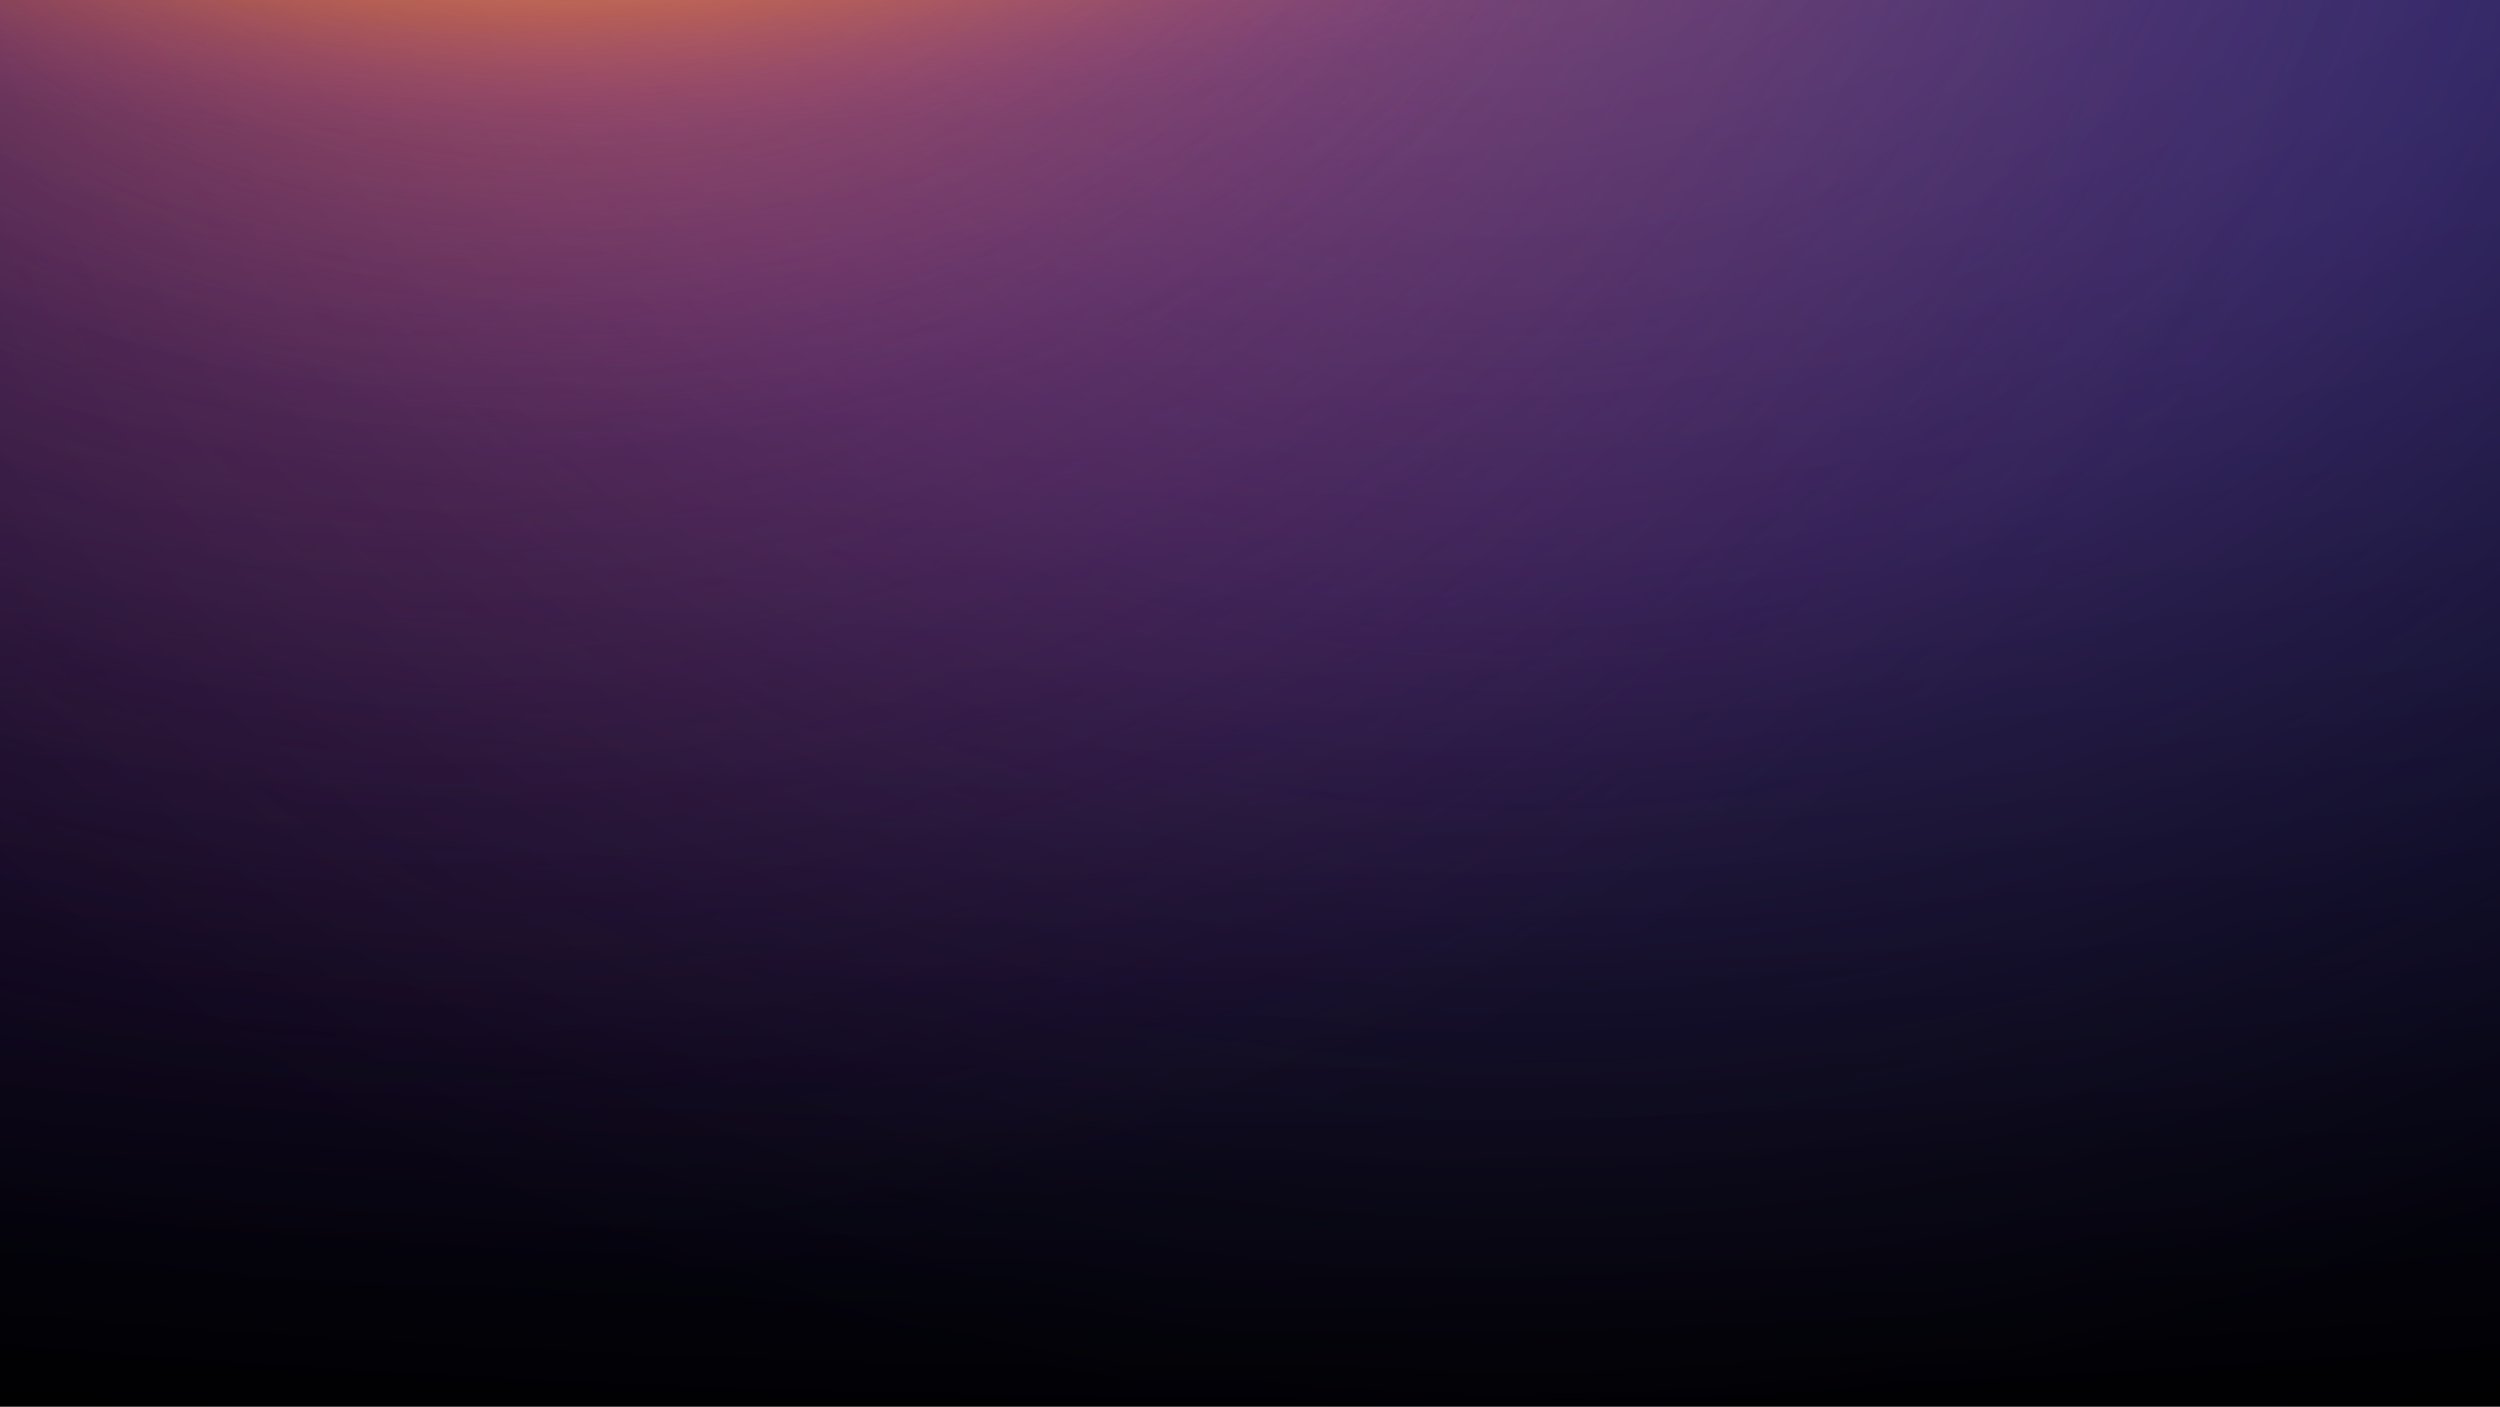
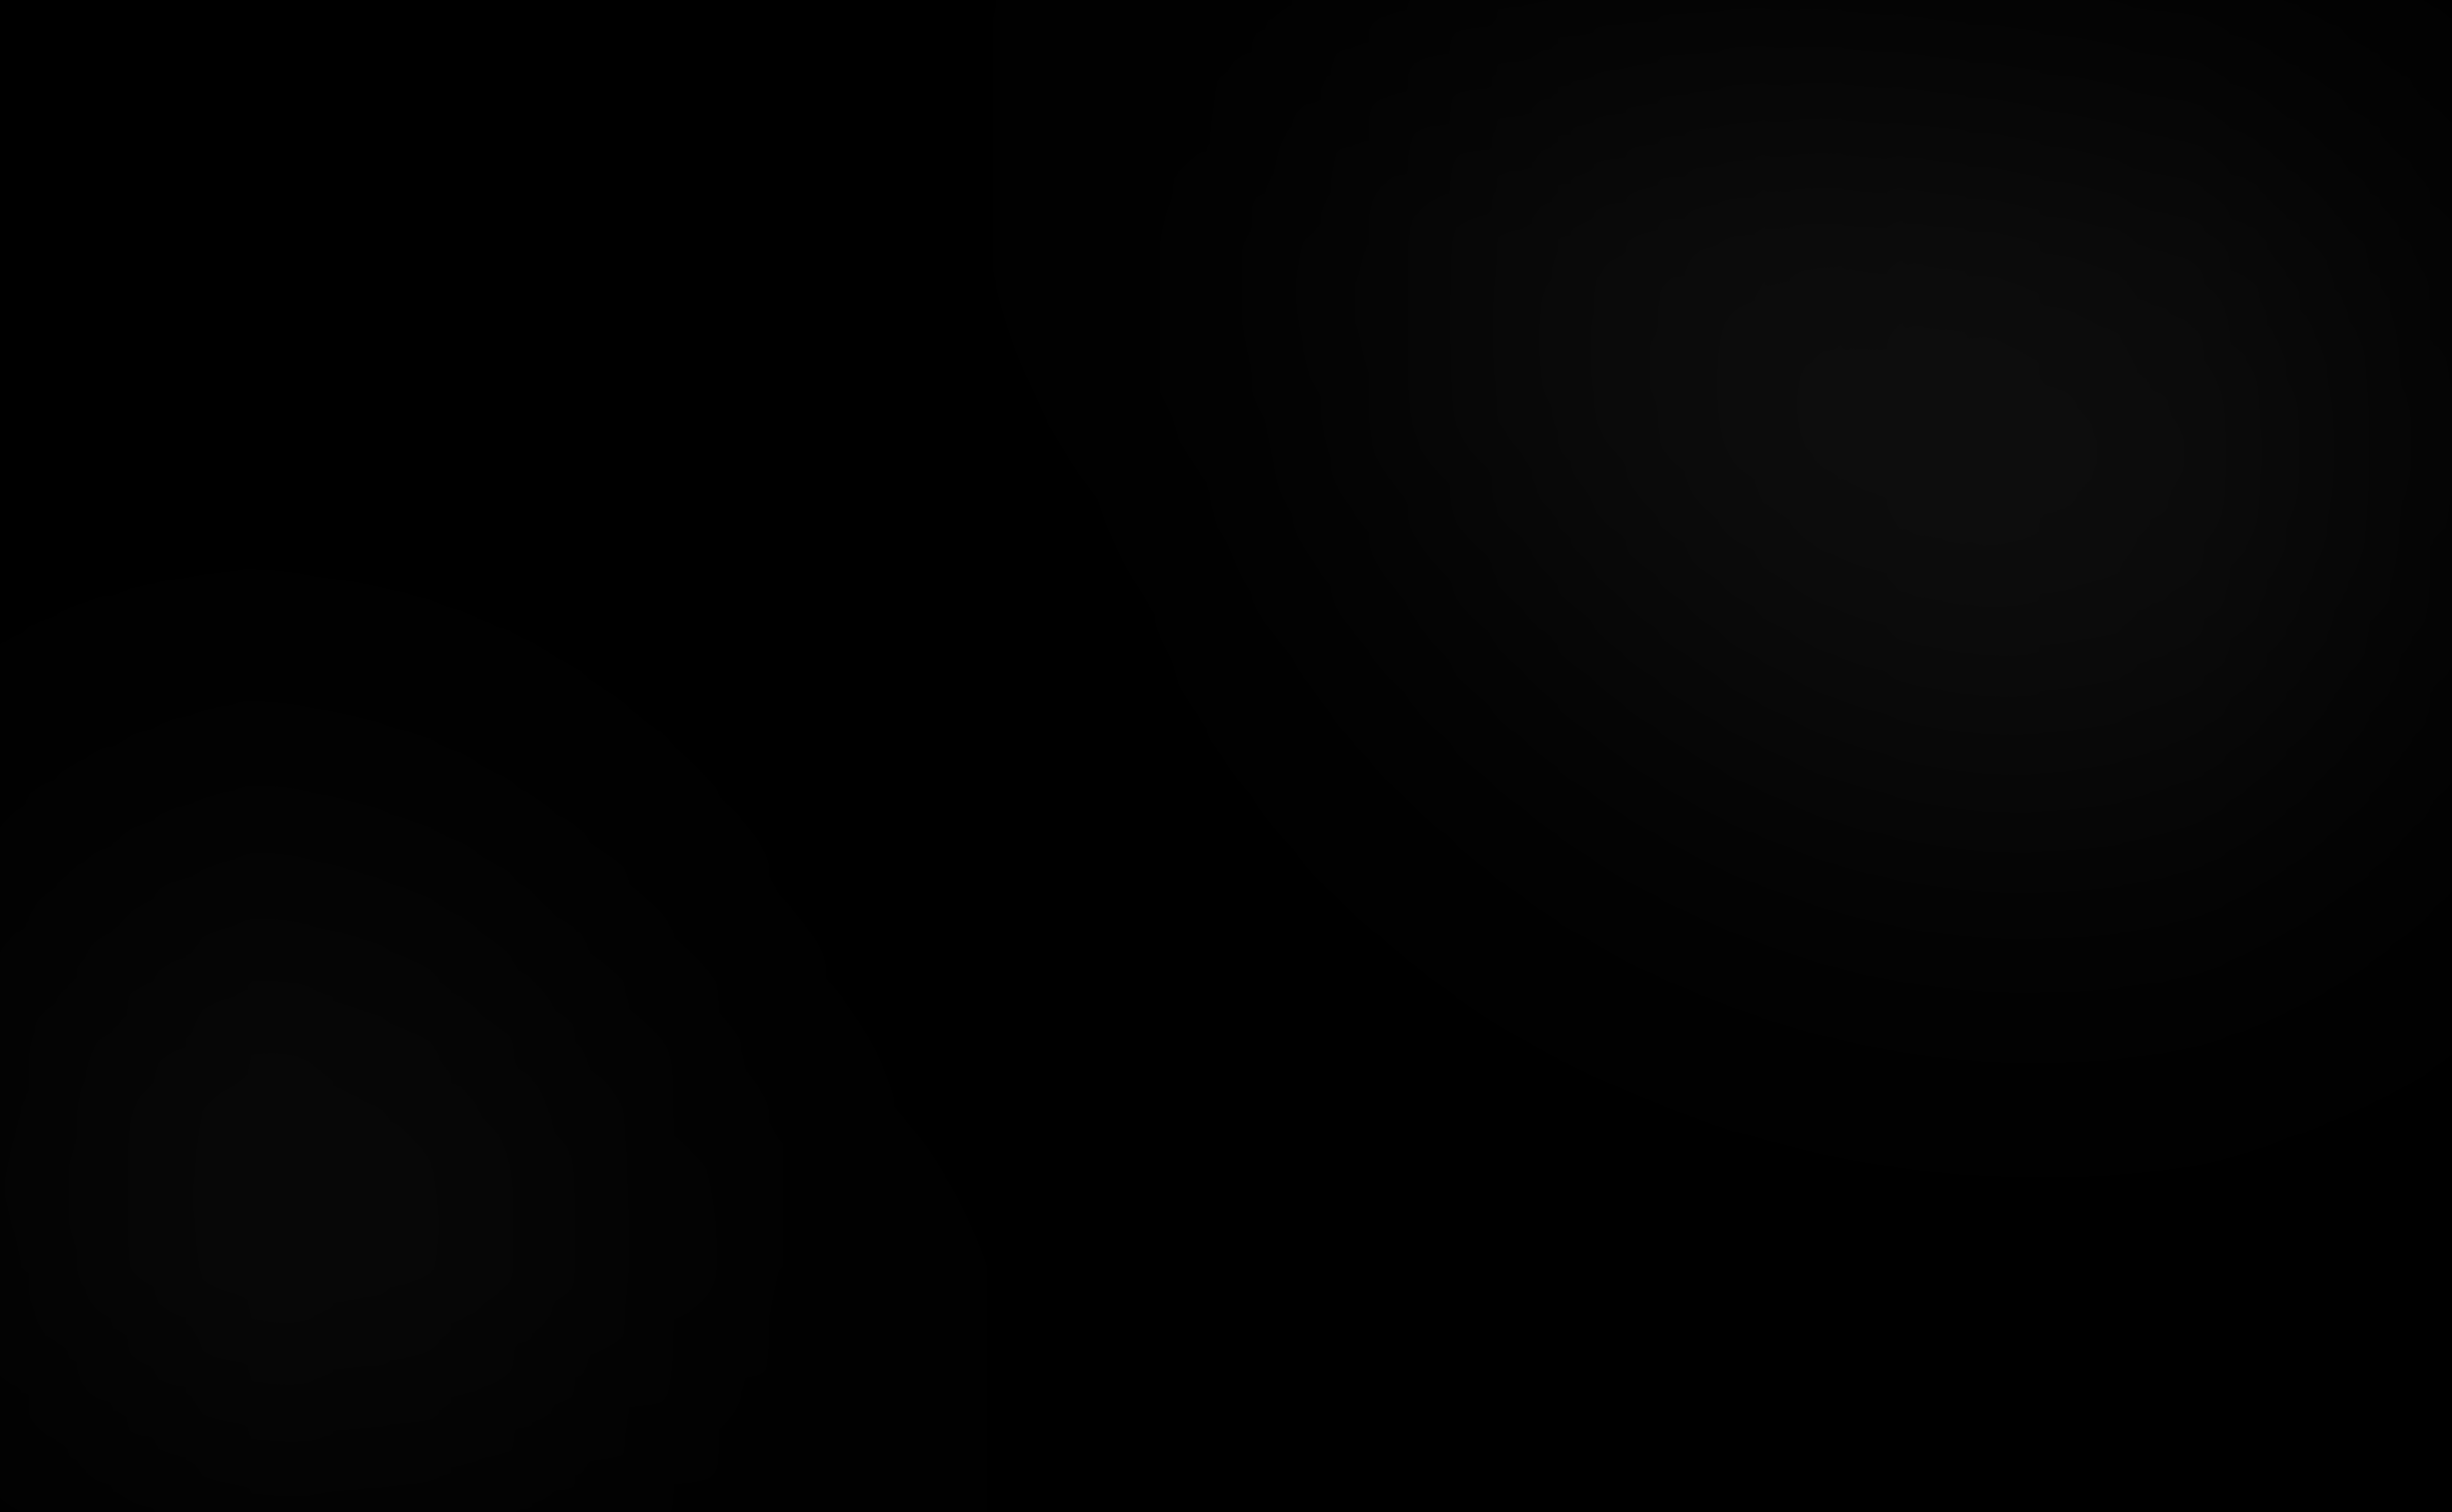
- <svg xmlns="http://www.w3.org/2000/svg" width="2261" height="1272" viewBox="0 0 2261 1272" fill="none">
-   <g clip-path="url(#clip0)">
-     <rect width="2261" height="1272" fill="black" />
-     <rect x="-1147" y="-916" width="4532" height="2576" fill="black" />
-     <ellipse opacity="0.5" cx="1130.5" cy="-102.5" rx="4422.5" ry="1438.5" fill="url(#paint0_radial)" />
-     <ellipse opacity="0.33" cx="1372" cy="-159.5" rx="1832" ry="1455.5" fill="url(#paint1_radial)" />
-     <ellipse opacity="0.7" cx="400.5" cy="-509" rx="1860.5" ry="1673" fill="url(#paint2_radial)" />
-     <ellipse opacity="0.7" cx="520.5" cy="-305" rx="980.5" ry="702" fill="url(#paint3_radial)" />
-     <ellipse opacity="0.5" cx="500" cy="-160" rx="1049" ry="290" fill="url(#paint4_radial)" />
+ <svg xmlns="http://www.w3.org/2000/svg" width="1440" height="888" viewBox="0 0 1440 888" fill="none">
+   <g clip-path="url(#clip0_13_630)">
+     <rect width="1676" height="942" transform="translate(-160 -49)" fill="white" />
+     <rect x="-282" y="-118" width="1920" height="1080" fill="black" />
+     <g filter="url(#filter0_f_13_630)">
+       <circle cx="1206.5" cy="85.5" r="379.5" fill="url(#paint0_radial_13_630)" />
+     </g>
+     <g filter="url(#filter1_f_13_630)">
+       <circle cx="43.5" cy="825.5" r="291.5" fill="url(#paint1_radial_13_630)" />
+     </g>
  </g>
  <defs>
-     <radialGradient id="paint0_radial" cx="0" cy="0" r="1" gradientUnits="userSpaceOnUse" gradientTransform="translate(1130.5 -102.5) rotate(90) scale(1438.5 4422.5)">
-       <stop stop-color="#4354E6" />
-       <stop offset="1" stop-color="#2E24AA" stop-opacity="0" />
+     <filter id="filter0_f_13_630" x="505" y="-616" width="1403" height="1403" filterUnits="userSpaceOnUse" color-interpolation-filters="sRGB">
+       <feFlood flood-opacity="0" result="BackgroundImageFix" />
+       <feBlend mode="normal" in="SourceGraphic" in2="BackgroundImageFix" result="shape" />
+       <feGaussianBlur stdDeviation="161" result="effect1_foregroundBlur_13_630" />
+     </filter>
+     <filter id="filter1_f_13_630" x="-570" y="212" width="1227" height="1227" filterUnits="userSpaceOnUse" color-interpolation-filters="sRGB">
+       <feFlood flood-opacity="0" result="BackgroundImageFix" />
+       <feBlend mode="normal" in="SourceGraphic" in2="BackgroundImageFix" result="shape" />
+       <feGaussianBlur stdDeviation="161" result="effect1_foregroundBlur_13_630" />
+     </filter>
+     <radialGradient id="paint0_radial_13_630" cx="0" cy="0" r="1" gradientUnits="userSpaceOnUse" gradientTransform="translate(1205.16 85.5) scale(380.837 379.5)">
+       <stop offset="0.245" />
+       <stop offset="1" stop-color="#676767" stop-opacity="0" />
    </radialGradient>
-     <radialGradient id="paint1_radial" cx="0" cy="0" r="1" gradientUnits="userSpaceOnUse" gradientTransform="translate(1372 -159.5) rotate(90) scale(1455.5 1832)">
-       <stop stop-color="#F89797" />
-       <stop offset="0.484" stop-color="#D676E6" stop-opacity="0.5" />
-       <stop offset="1" stop-color="#4F477C" stop-opacity="0" />
+     <radialGradient id="paint1_radial_13_630" cx="0" cy="0" r="1" gradientUnits="userSpaceOnUse" gradientTransform="translate(42.4731 825.5) scale(292.527 291.5)">
+       <stop offset="0.245" />
+       <stop offset="1" stop-color="#676767" stop-opacity="0" />
    </radialGradient>
-     <radialGradient id="paint2_radial" cx="0" cy="0" r="1" gradientUnits="userSpaceOnUse" gradientTransform="translate(400.5 -509) rotate(90) scale(1673 1860.5)">
-       <stop stop-color="#FF8A36" />
-       <stop offset="0.349" stop-color="#FB5A67" stop-opacity="0.5" />
-       <stop offset="1" stop-color="#68105F" stop-opacity="0" />
-     </radialGradient>
-     <radialGradient id="paint3_radial" cx="0" cy="0" r="1" gradientUnits="userSpaceOnUse" gradientTransform="translate(520.5 -305) rotate(90) scale(702 980.5)">
-       <stop stop-color="#FF8A36" />
-       <stop offset="1" stop-color="#833F6E" stop-opacity="0" />
-     </radialGradient>
-     <radialGradient id="paint4_radial" cx="0" cy="0" r="1" gradientUnits="userSpaceOnUse" gradientTransform="translate(500 -160) rotate(90) scale(290 1049)">
-       <stop offset="0.313" stop-color="#FBC55A" />
-       <stop offset="0.598" stop-color="#FF8A36" stop-opacity="0.5" />
-       <stop offset="1" stop-color="#A63D8F" stop-opacity="0" />
-     </radialGradient>
-     <clipPath id="clip0">
-       <rect width="2261" height="1272" fill="white" />
+     <clipPath id="clip0_13_630">
+       <rect width="1676" height="942" fill="white" transform="translate(-160 -49)" />
    </clipPath>
  </defs>
</svg>
